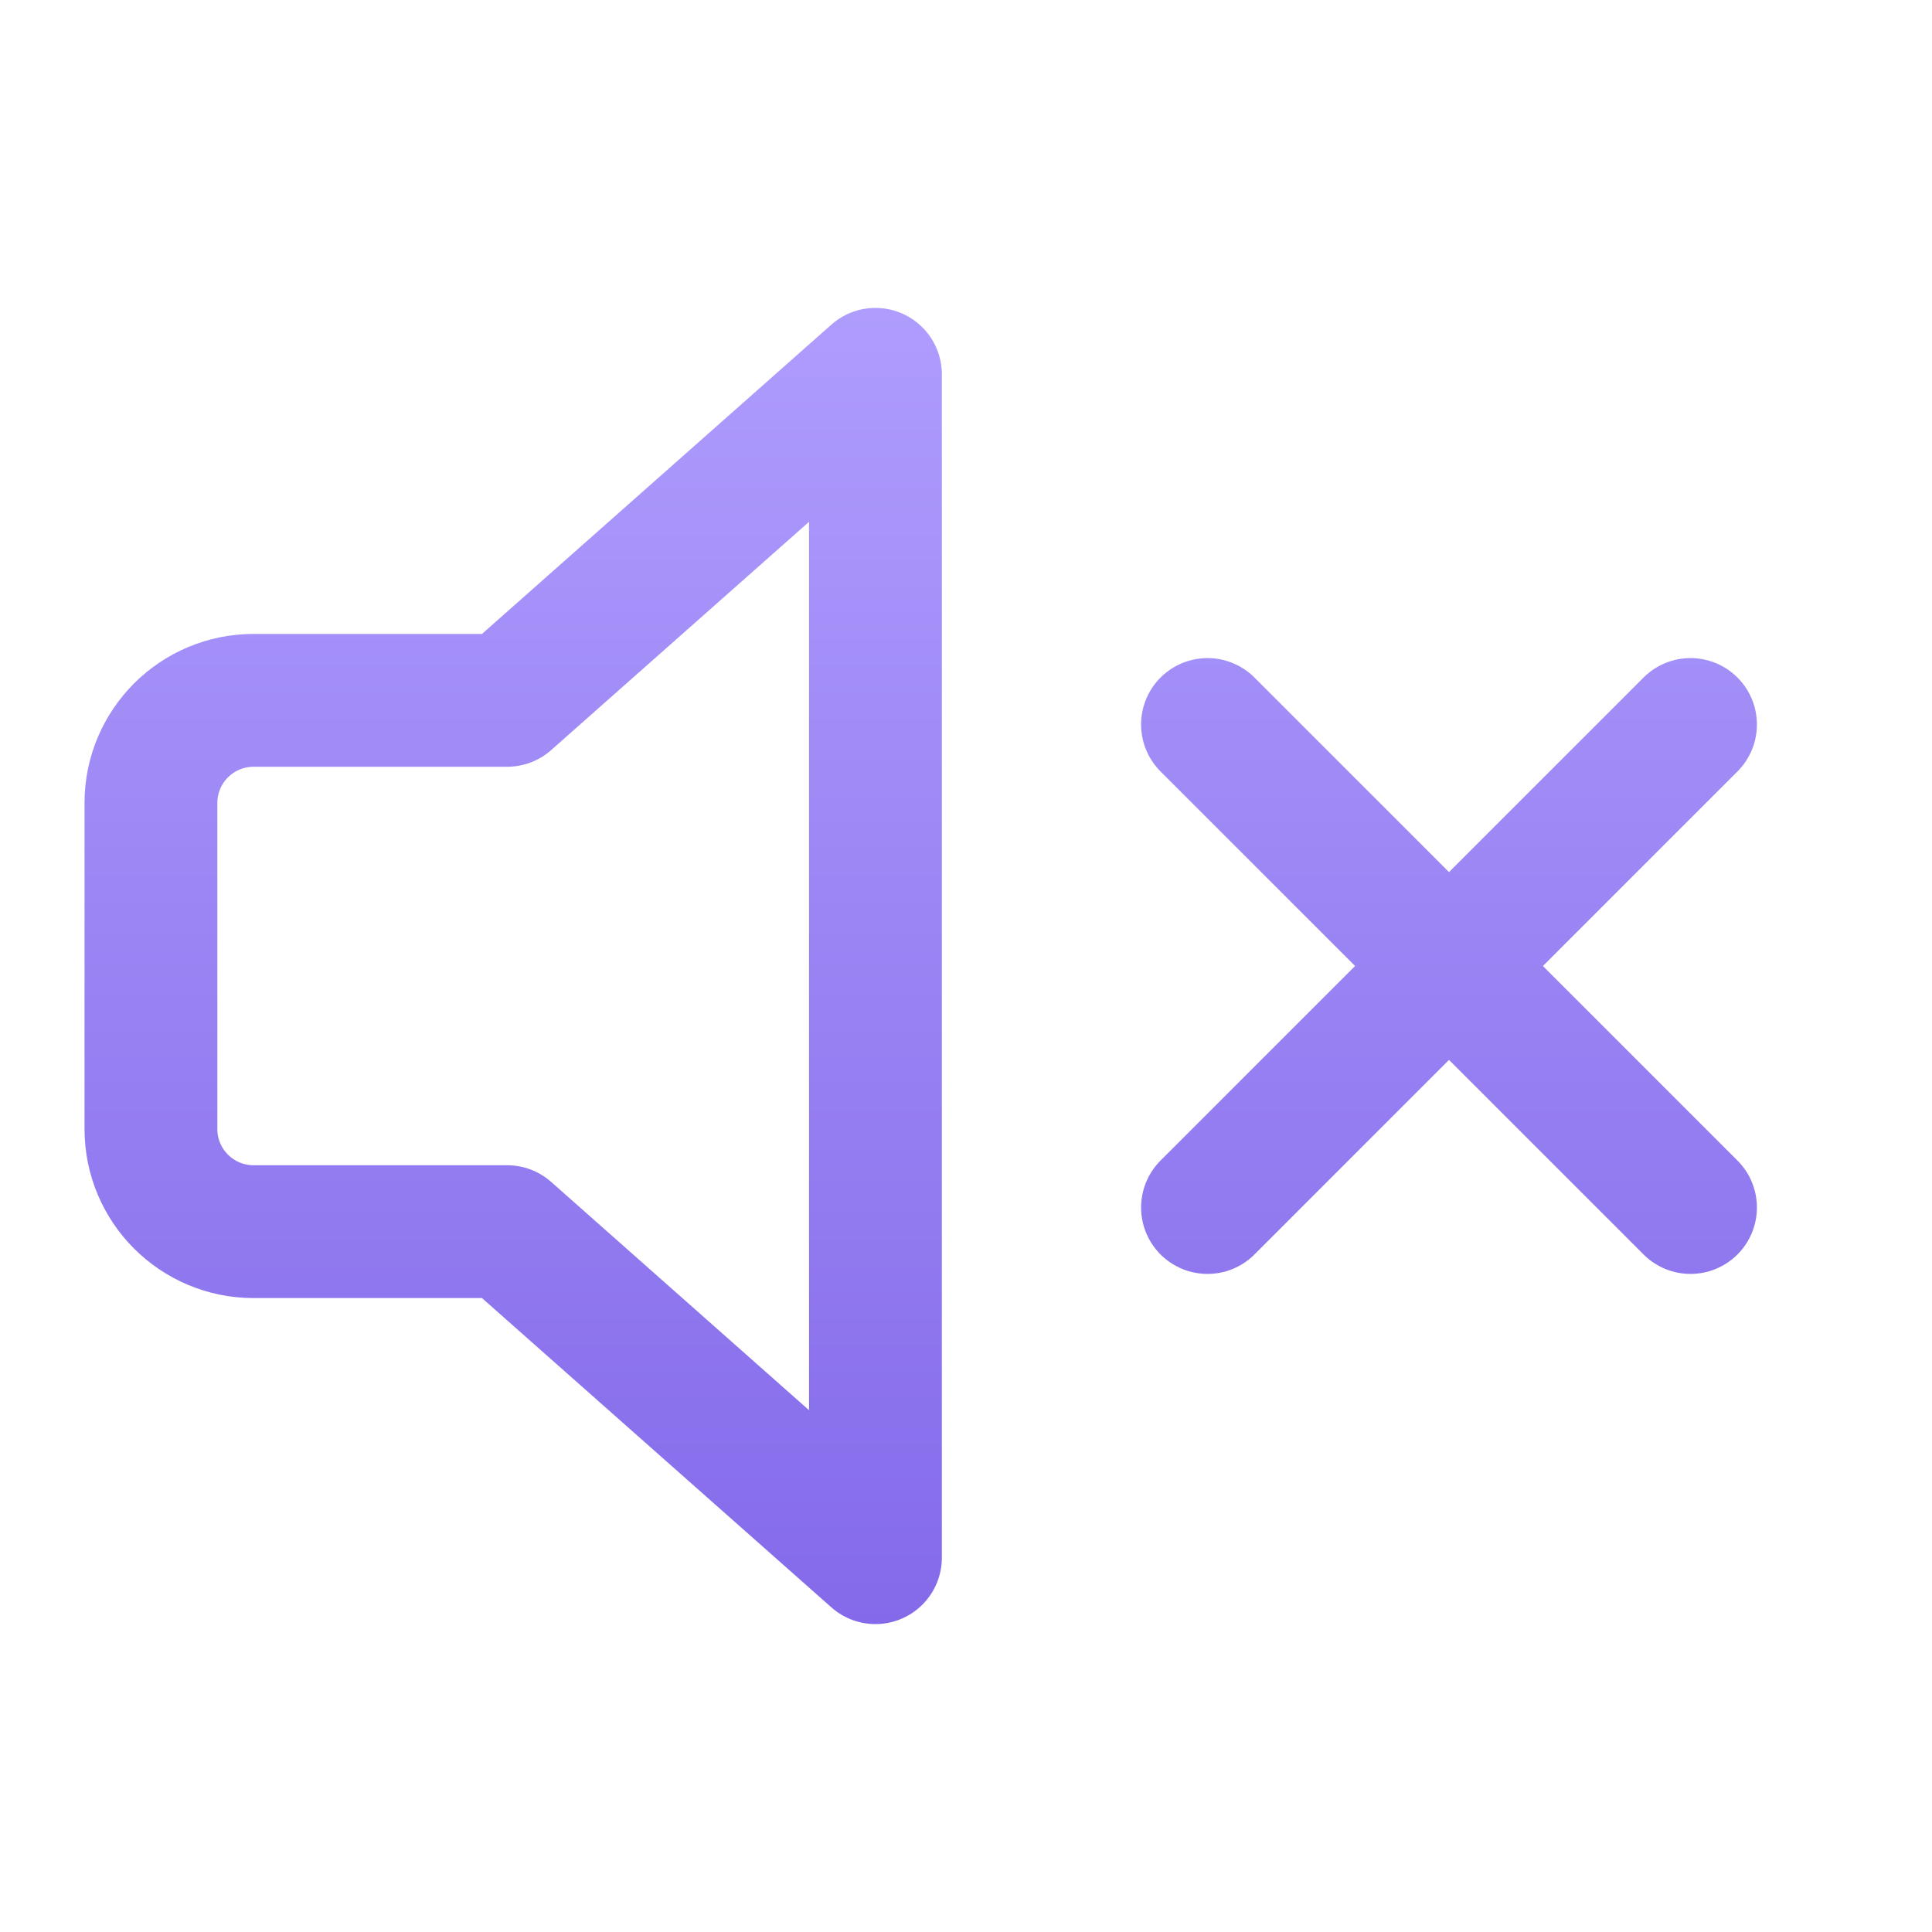
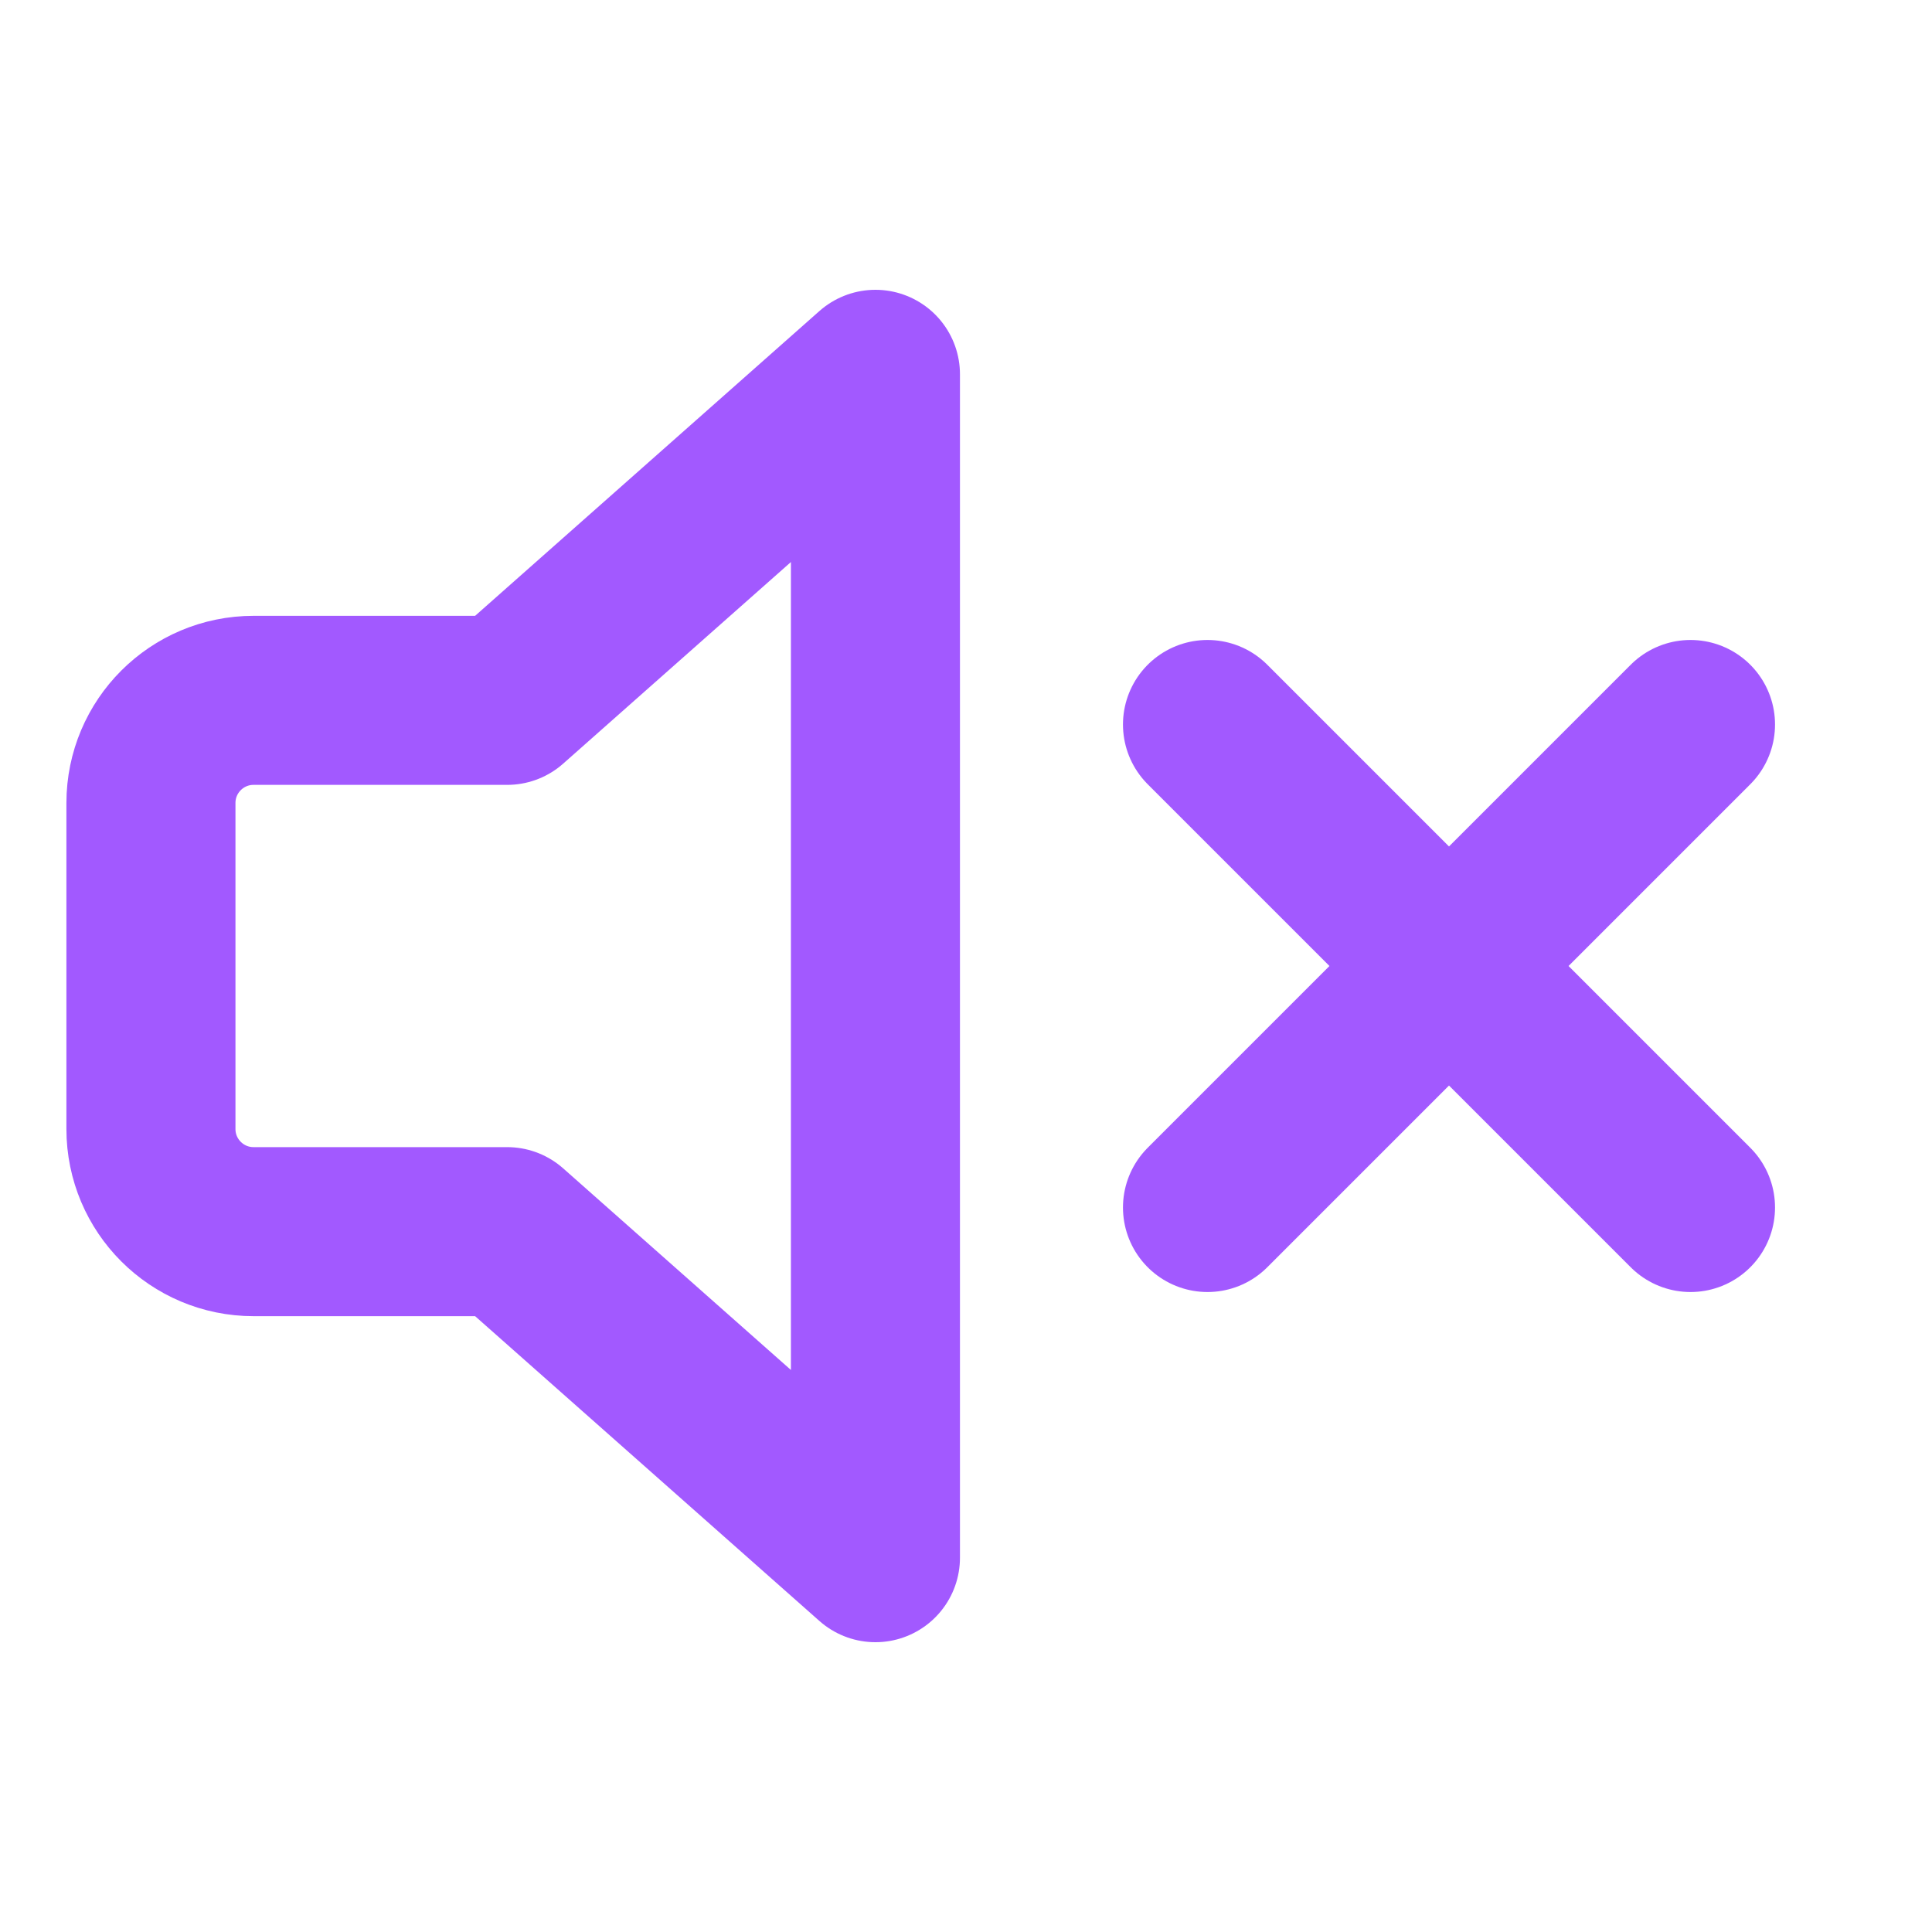
- <svg xmlns="http://www.w3.org/2000/svg" viewBox="0 0 32 32" fill="none" stroke="url(#midnight)" stroke-width="2.2" stroke-linecap="round" stroke-linejoin="round">
-   <defs>
-     <linearGradient id="midnight" gradientUnits="userSpaceOnUse" x1="0" y1="3" x2="0" y2="29">
-       <stop offset="0" stop-color="#b3a1ff" />
-       <stop offset="1" stop-color="#8065e8" />
-     </linearGradient>
-   </defs>
+ <svg xmlns="http://www.w3.org/2000/svg" viewBox="0 0 32 32" fill="none" stroke="#a259ff" stroke-width="2.8" stroke-linecap="round" stroke-linejoin="round">
  <path d="M14.5 6.2 L8.4 11.6 H4.2 A1.7 1.7 0 0 0 2.5 13.3 v5.4 a1.7 1.7 0 0 0 1.7 1.7 h4.2 l6.1 5.4 Z" />
  <path d="M20 12 L28 20 M28 12 L20 20" />
</svg>
